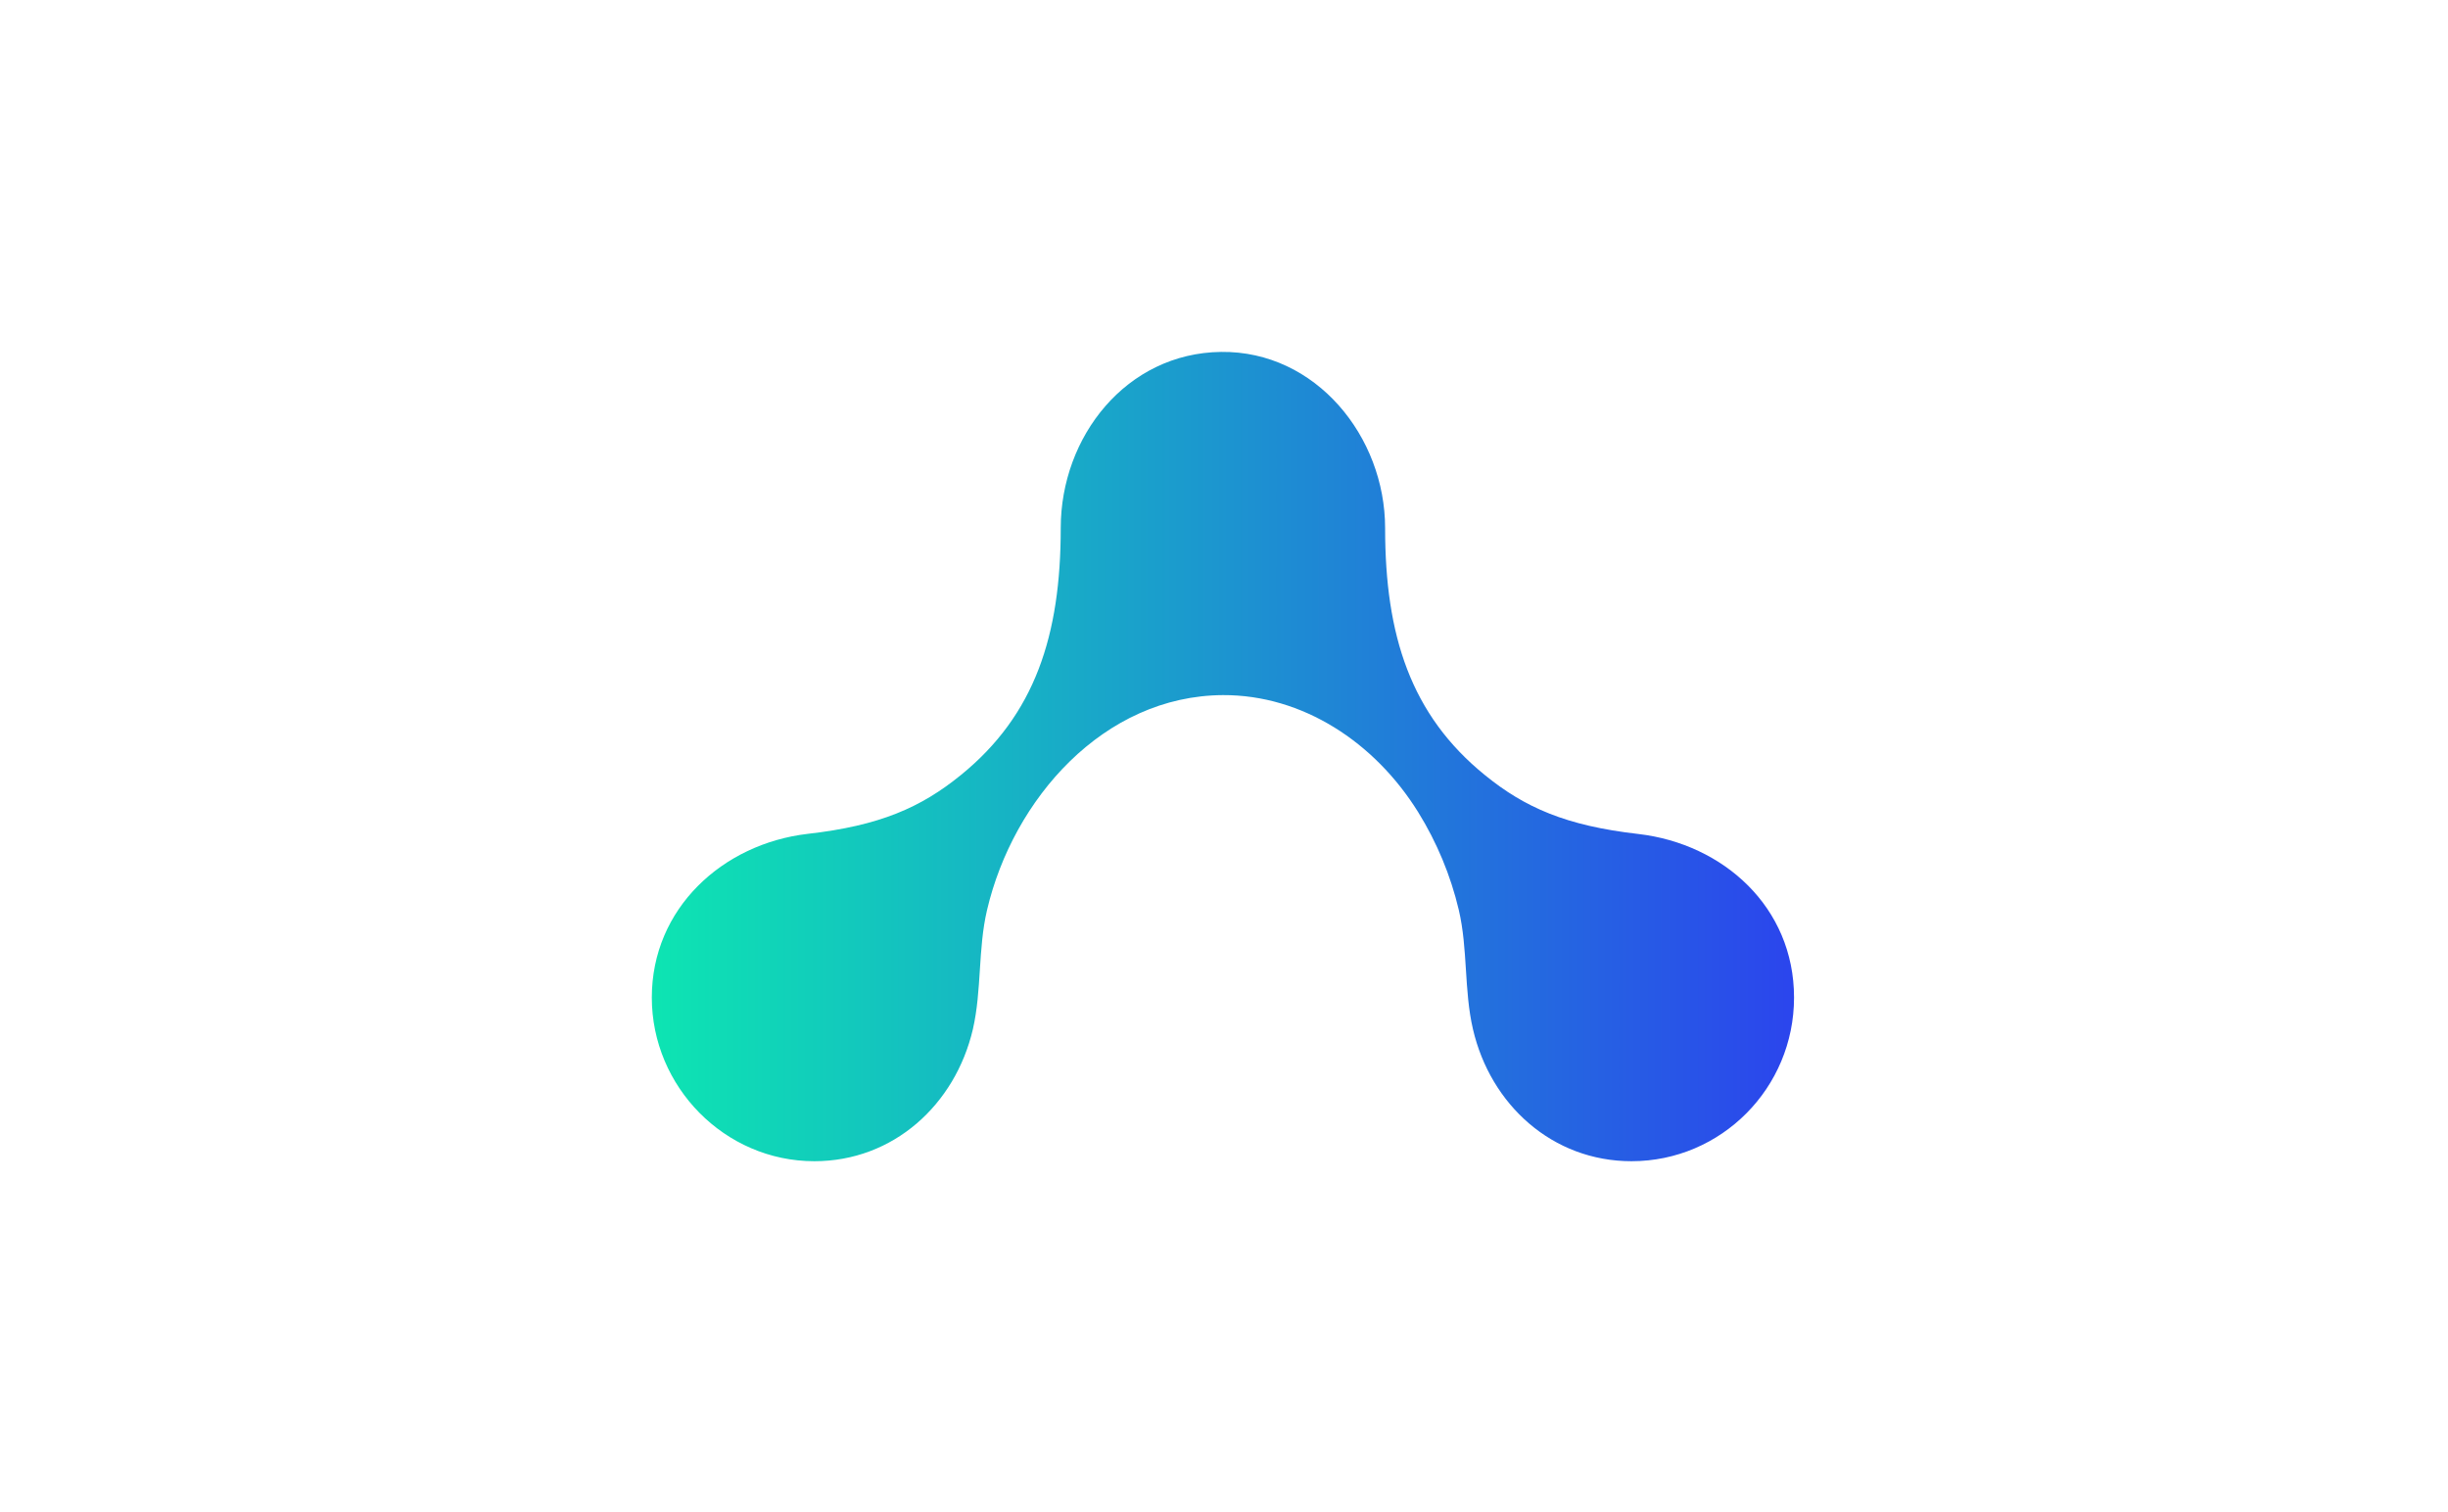
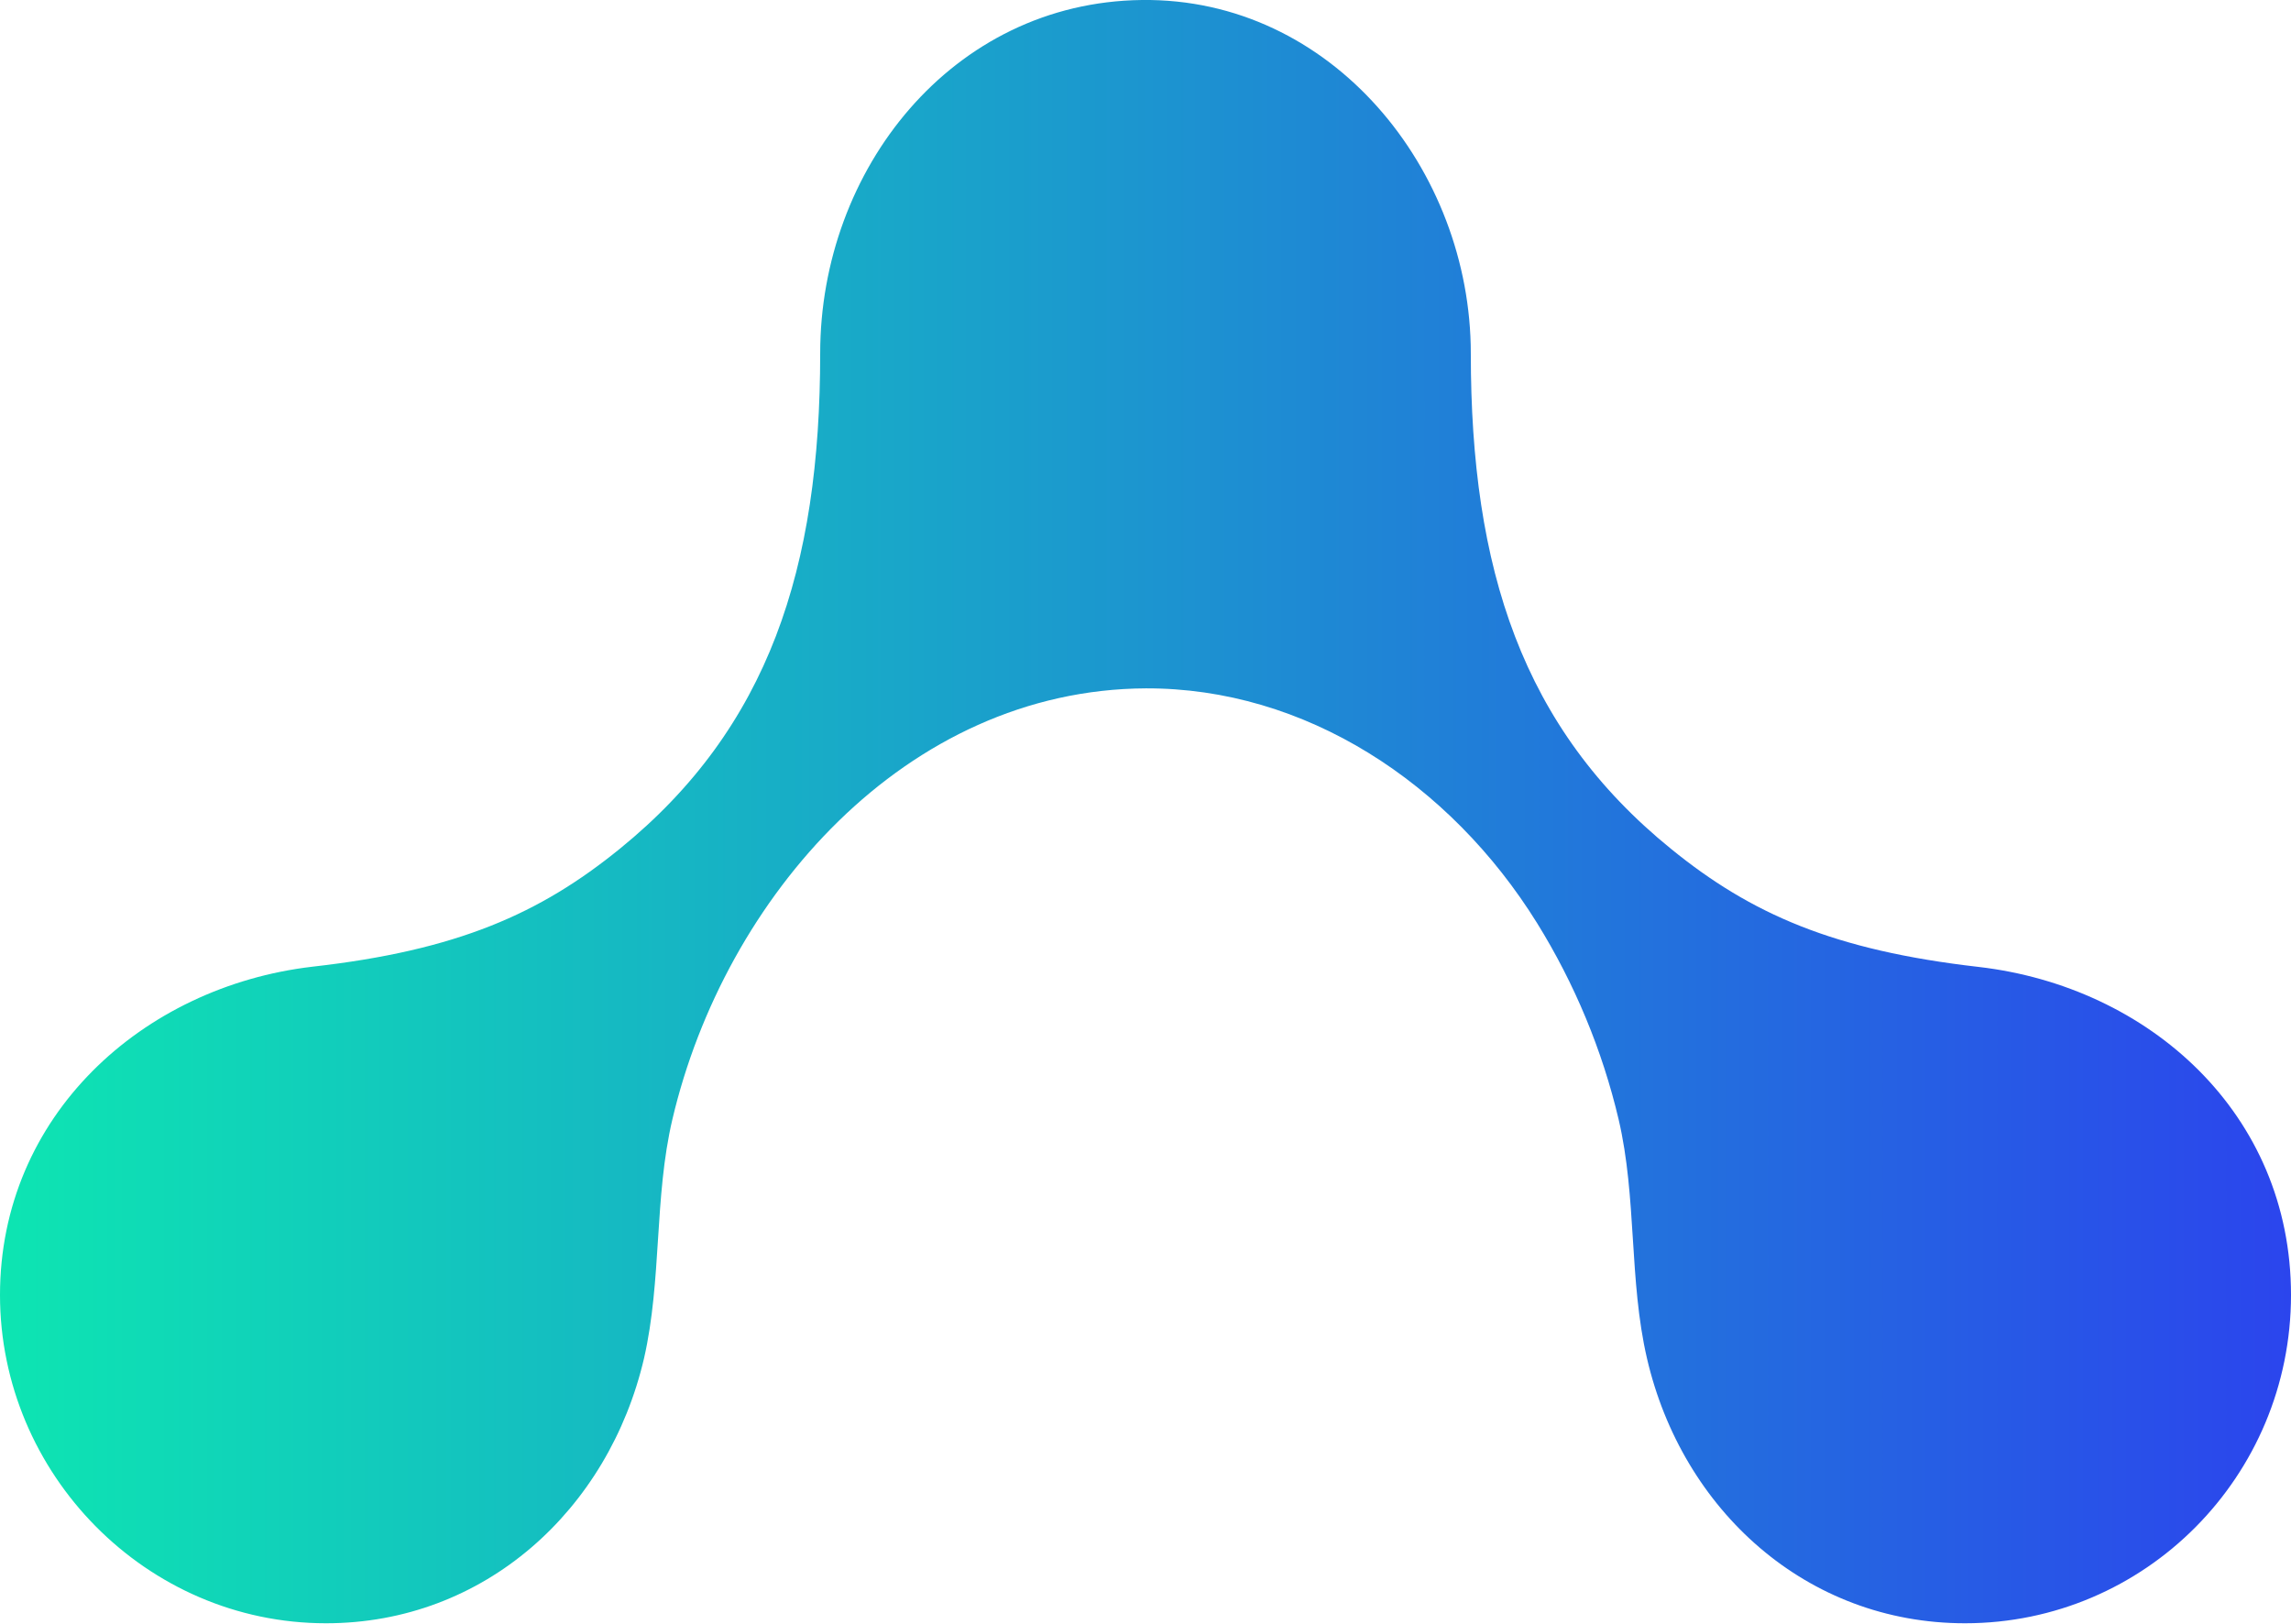
- <svg xmlns="http://www.w3.org/2000/svg" id="Layer_1" viewBox="0 0 216.29 133.56">
+ <svg xmlns="http://www.w3.org/2000/svg" id="Layer_1" viewBox="57.59 31.09 100.92 71.5">
  <defs>
    <style>.cls-1{fill:url(#linear-gradient);}</style>
    <linearGradient id="linear-gradient" x1="57.57" y1="66.85" x2="158.51" y2="66.85" gradientUnits="userSpaceOnUse">
      <stop offset="0" stop-color="#0de5b2" />
      <stop offset="1" stop-color="#2b45ed" />
    </linearGradient>
  </defs>
  <path class="cls-1" d="m108.04,61.41c7.04-.03,13.42,4.16,17.26,10.34,1.65,2.66,2.87,5.59,3.59,8.64.81,3.46.45,7.08,1.25,10.53,1.55,6.69,7.03,11.67,14.01,11.67,7.93,0,14.36-6.47,14.36-14.46s-6.25-13.58-13.76-14.45c-6.38-.73-10.02-2.33-13.55-5.2-6.56-5.32-8.82-12.34-8.82-21.82,0-8.09-6.12-15.67-14.49-15.57-8.37.1-14.17,7.48-14.17,15.56,0,9.47-2.27,16.5-8.82,21.82-3.53,2.87-7.17,4.48-13.55,5.2-7.51.88-13.76,6.59-13.76,14.46s6.43,14.46,14.36,14.46c6.98,0,12.45-4.99,14.01-11.67.79-3.46.44-7.08,1.25-10.53,2.3-9.78,10.28-18.93,20.86-18.98Z" />
</svg>
